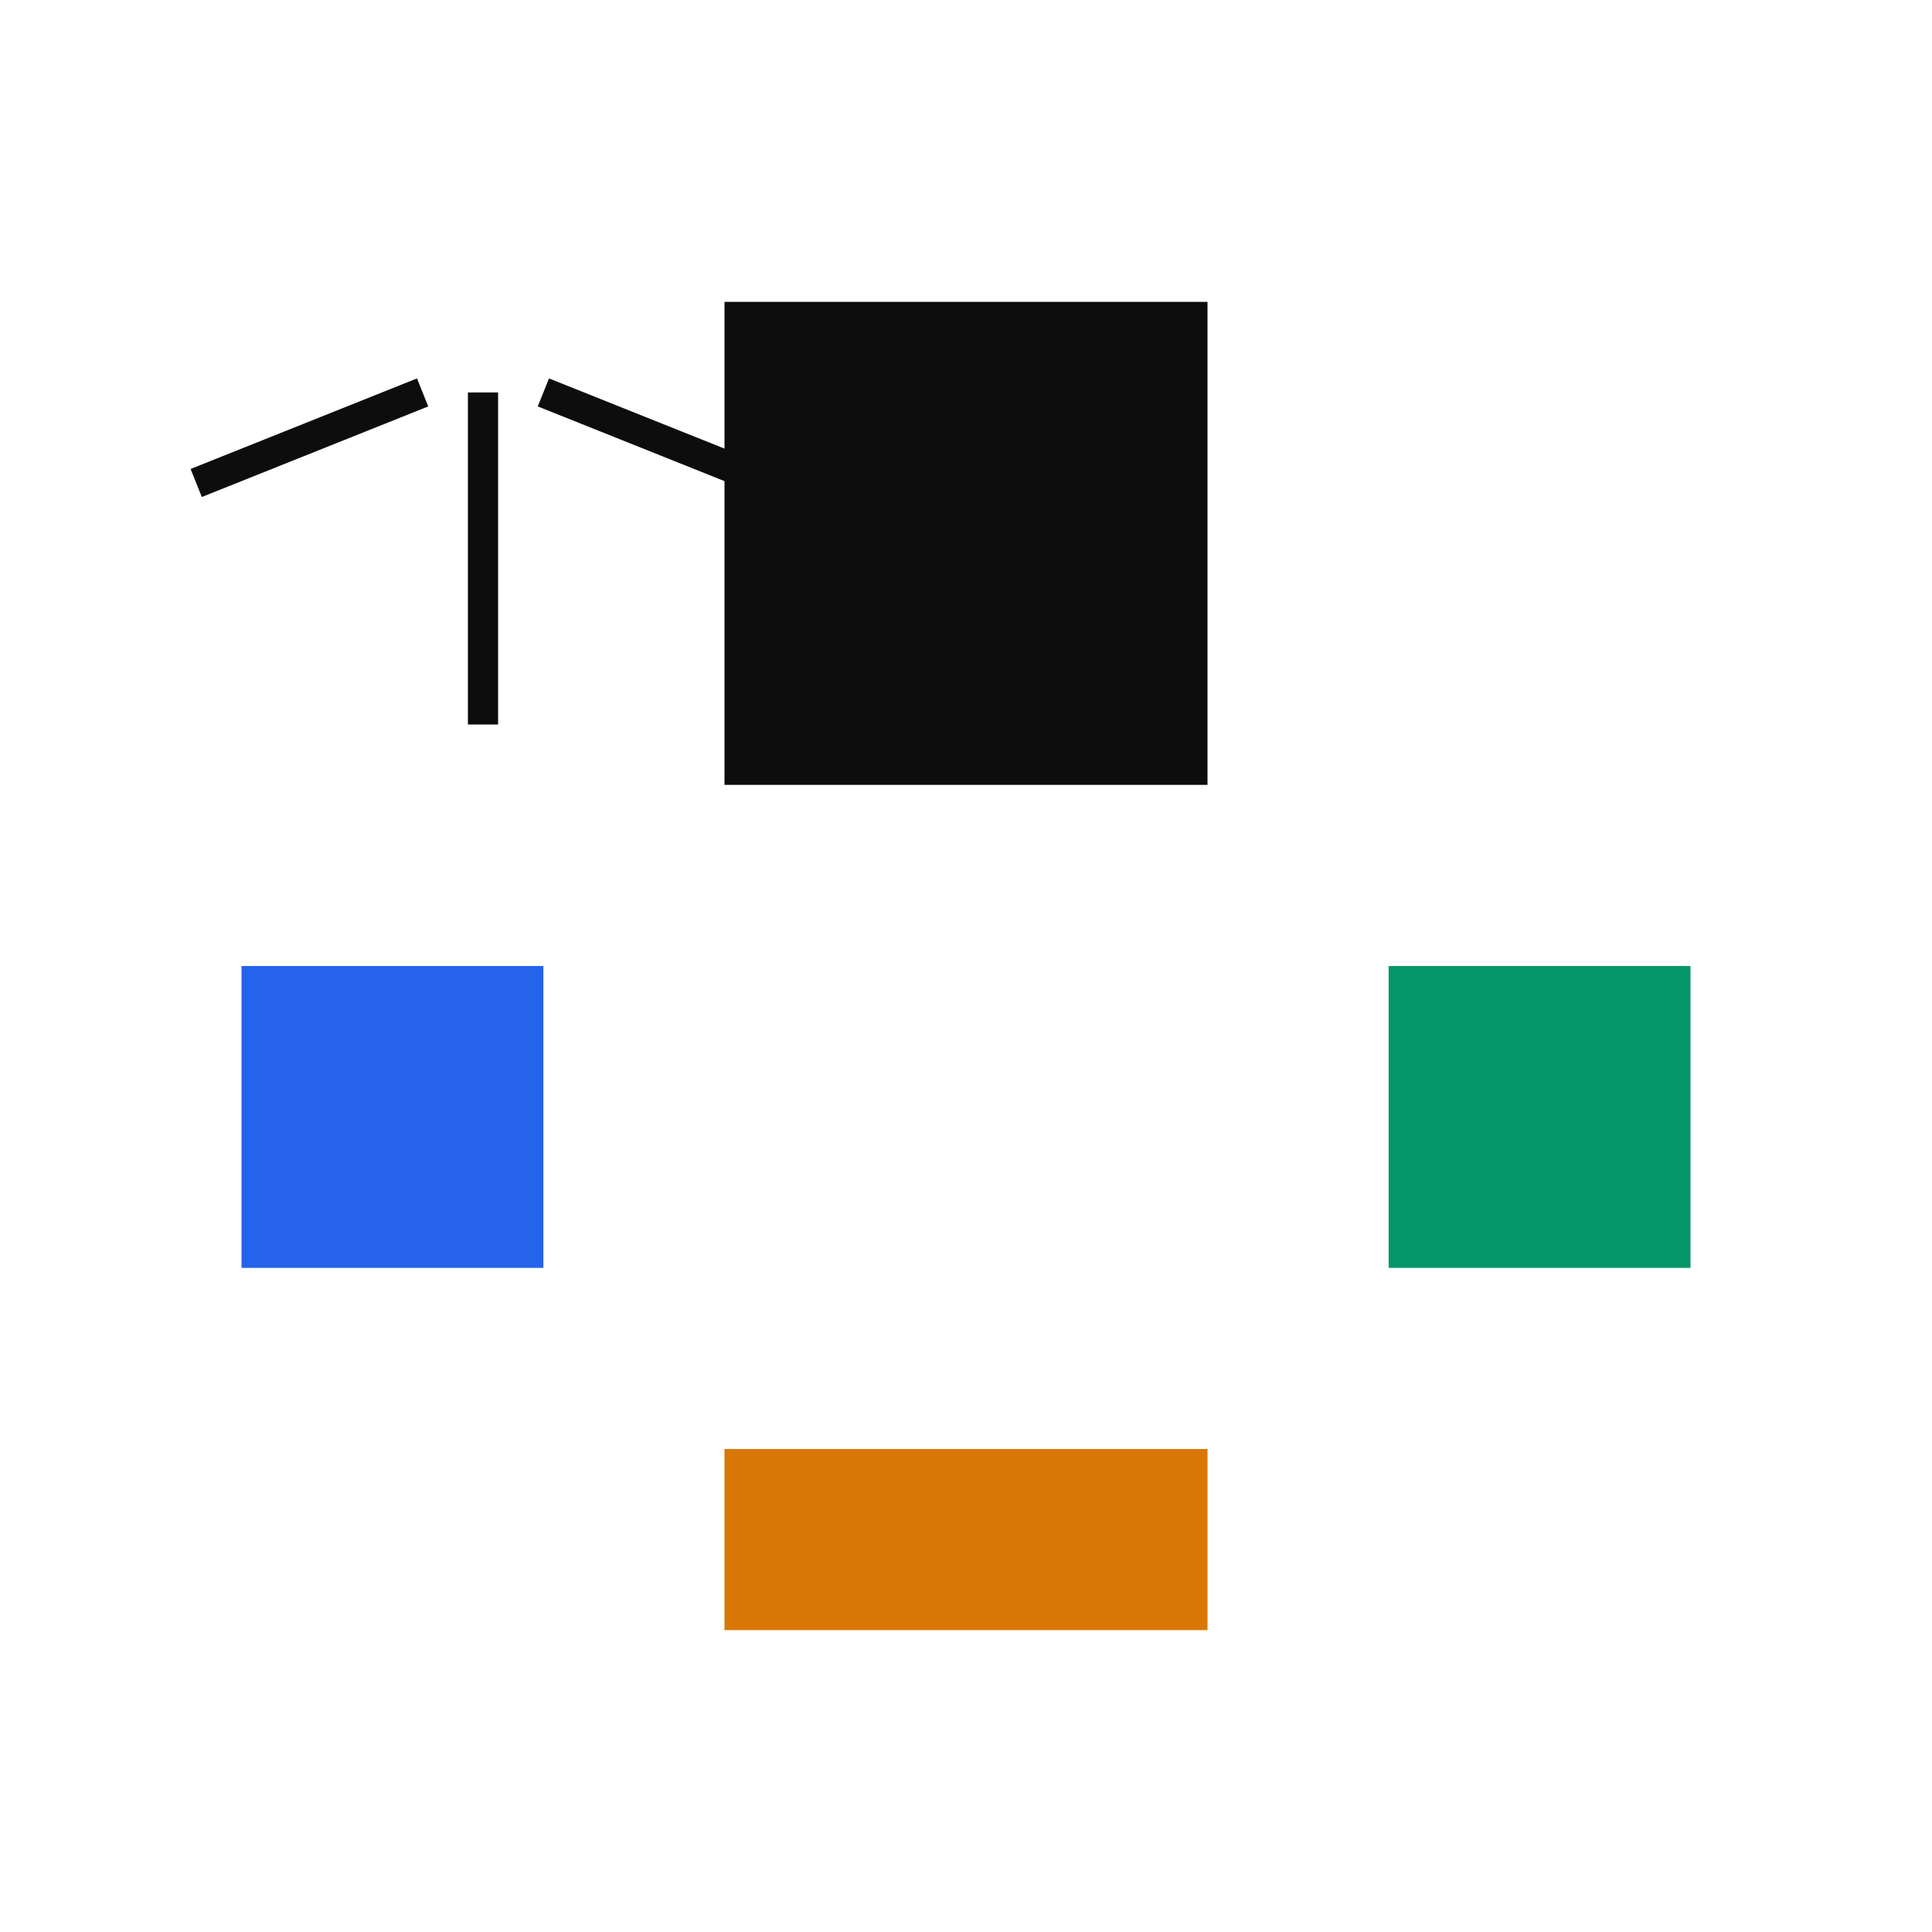
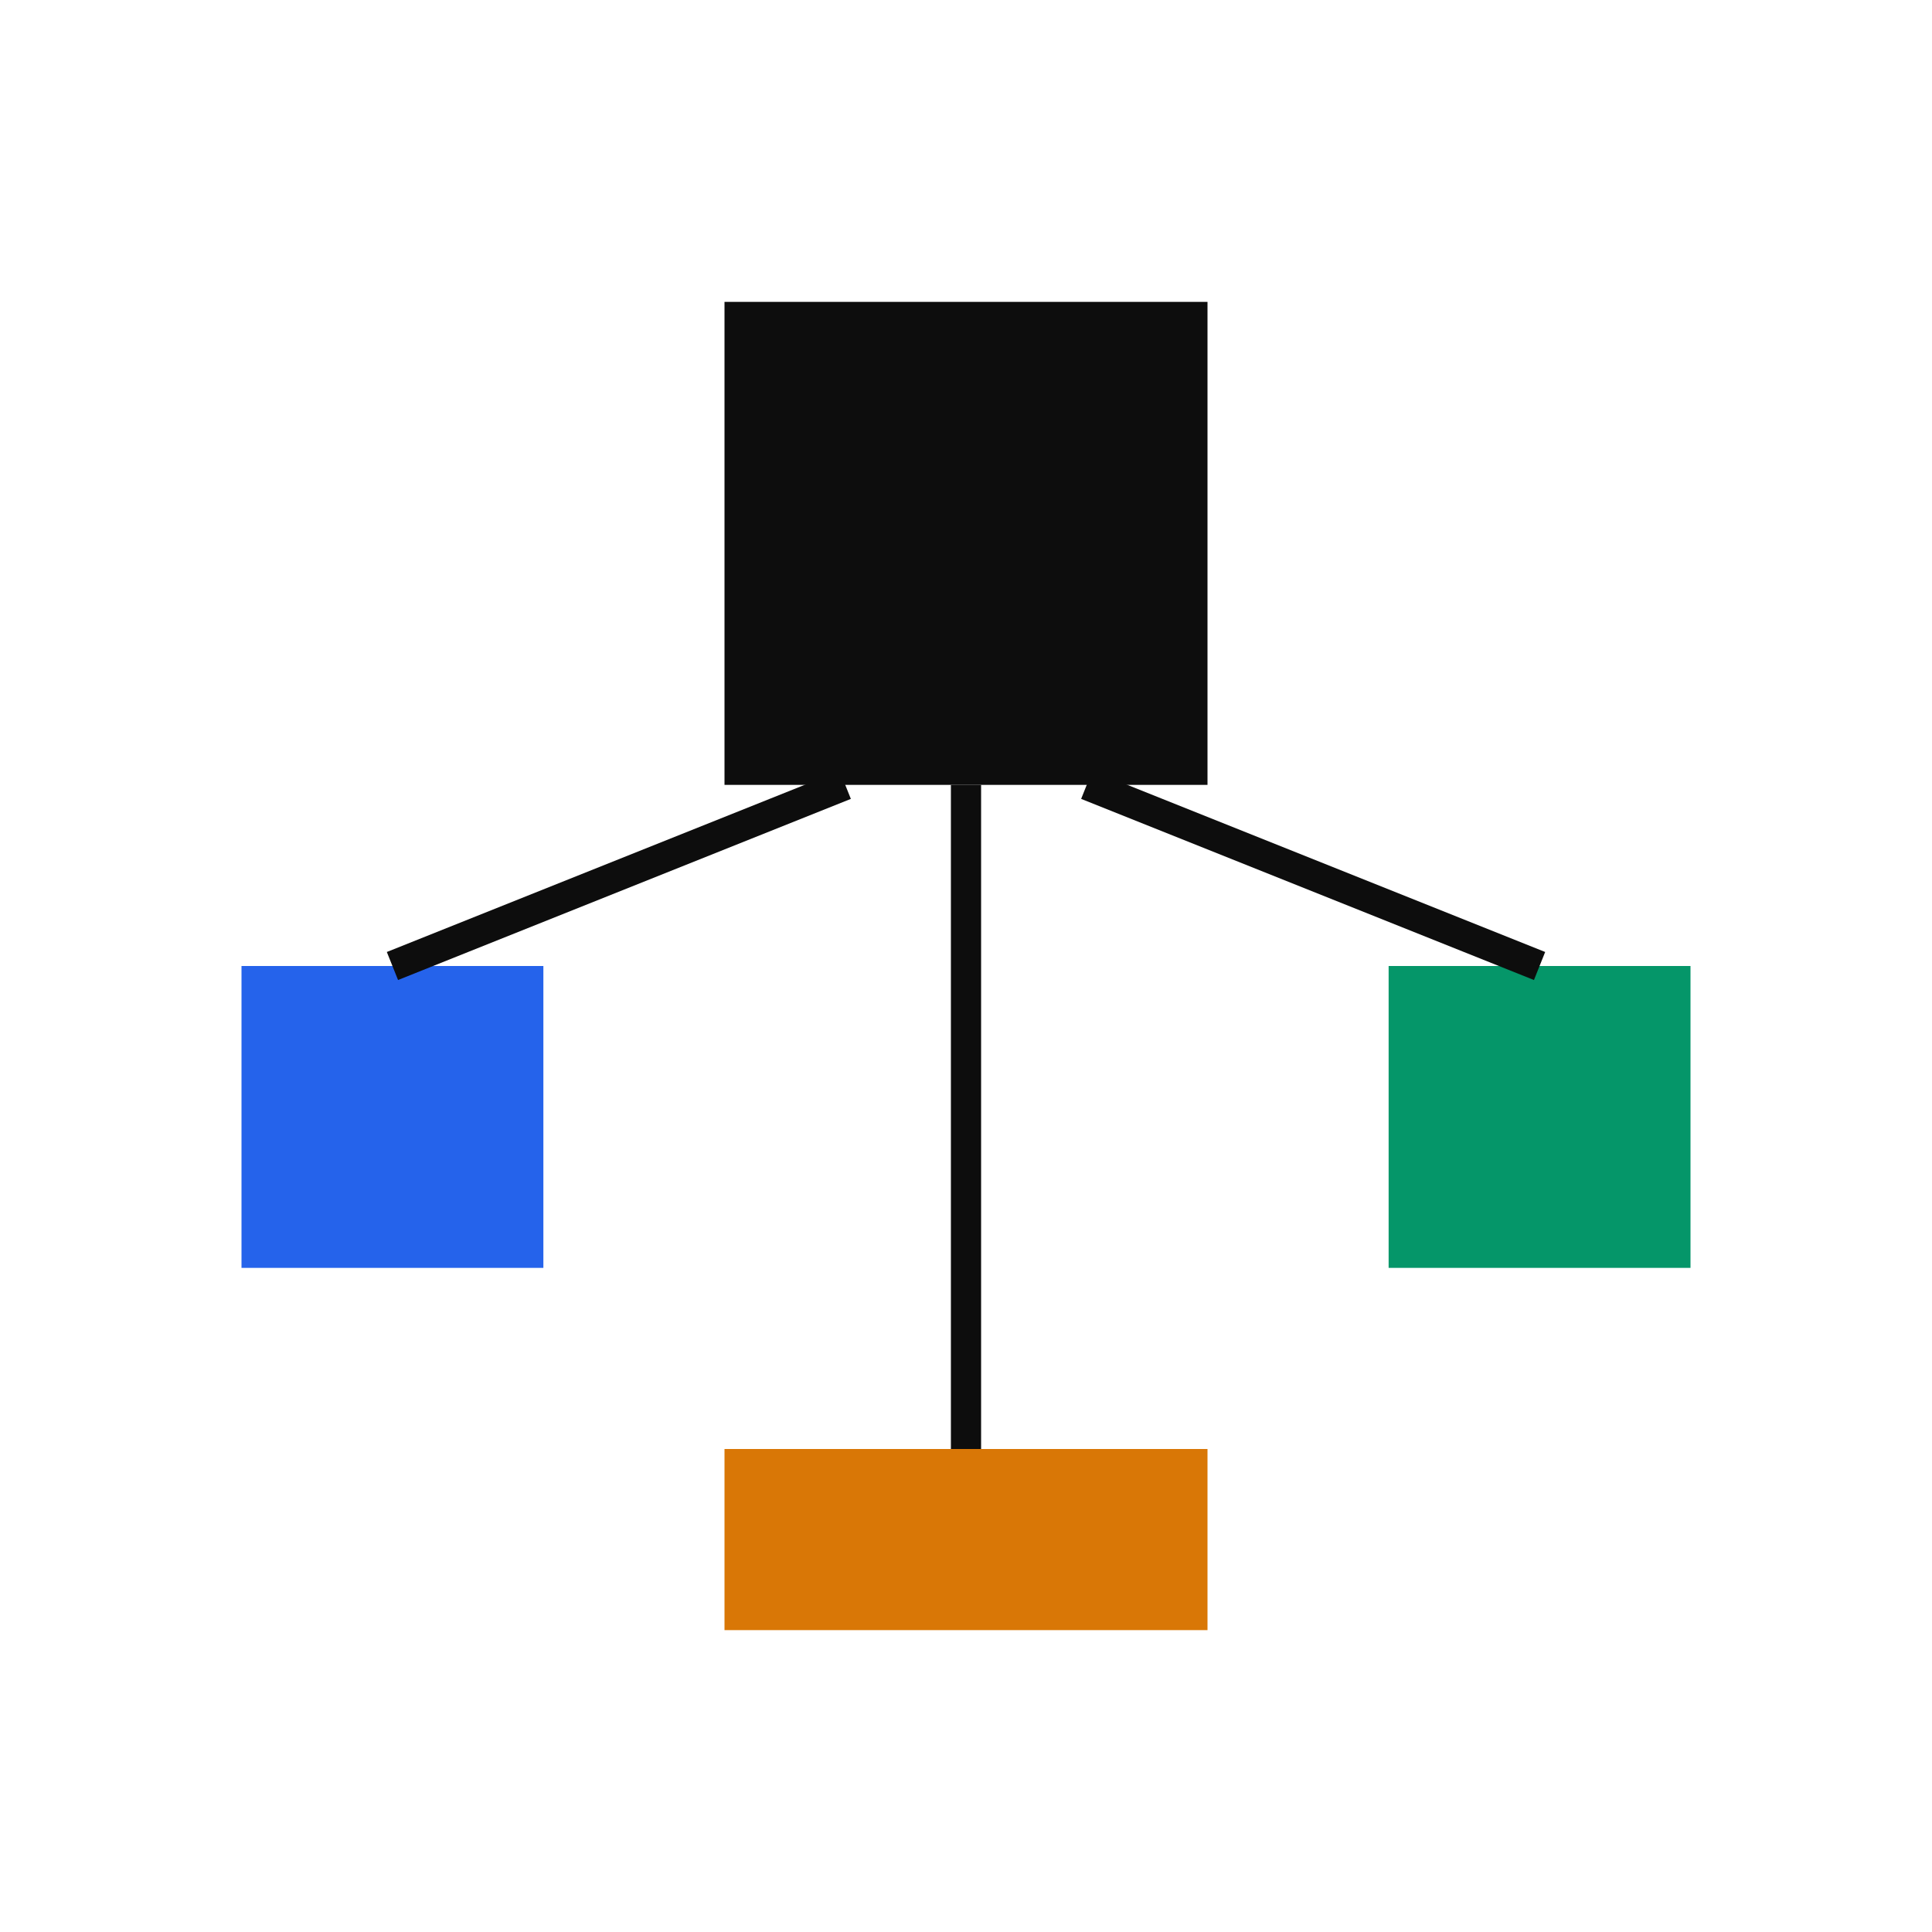
<svg xmlns="http://www.w3.org/2000/svg" viewBox="0 0 256 256" fill="none">
  <rect width="256" height="256" fill="#ffffff" />
  <rect x="96" y="40" width="64" height="64" fill="#0d0d0d" />
  <rect x="32" y="128" width="40" height="40" fill="#2563eb" />
  <rect x="184" y="128" width="40" height="40" fill="#059669" />
  <rect x="96" y="192" width="64" height="24" fill="#d97706" />
-   <line x1="56" y1="52" x2="26" y2="64" stroke="#0d0d0d" stroke-width="4" />
-   <line x1="72" y1="52" x2="102" y2="64" stroke="#0d0d0d" stroke-width="4" />
-   <line x1="64" y1="52" x2="64" y2="96" stroke="#0d0d0d" stroke-width="4" />
+   <line x1="112" y1="104" x2="52" y2="128" stroke="#0d0d0d" stroke-width="4" />
+   <line x1="144" y1="104" x2="204" y2="128" stroke="#0d0d0d" stroke-width="4" />
+   <line x1="128" y1="104" x2="128" y2="192" stroke="#0d0d0d" stroke-width="4" />
</svg>
